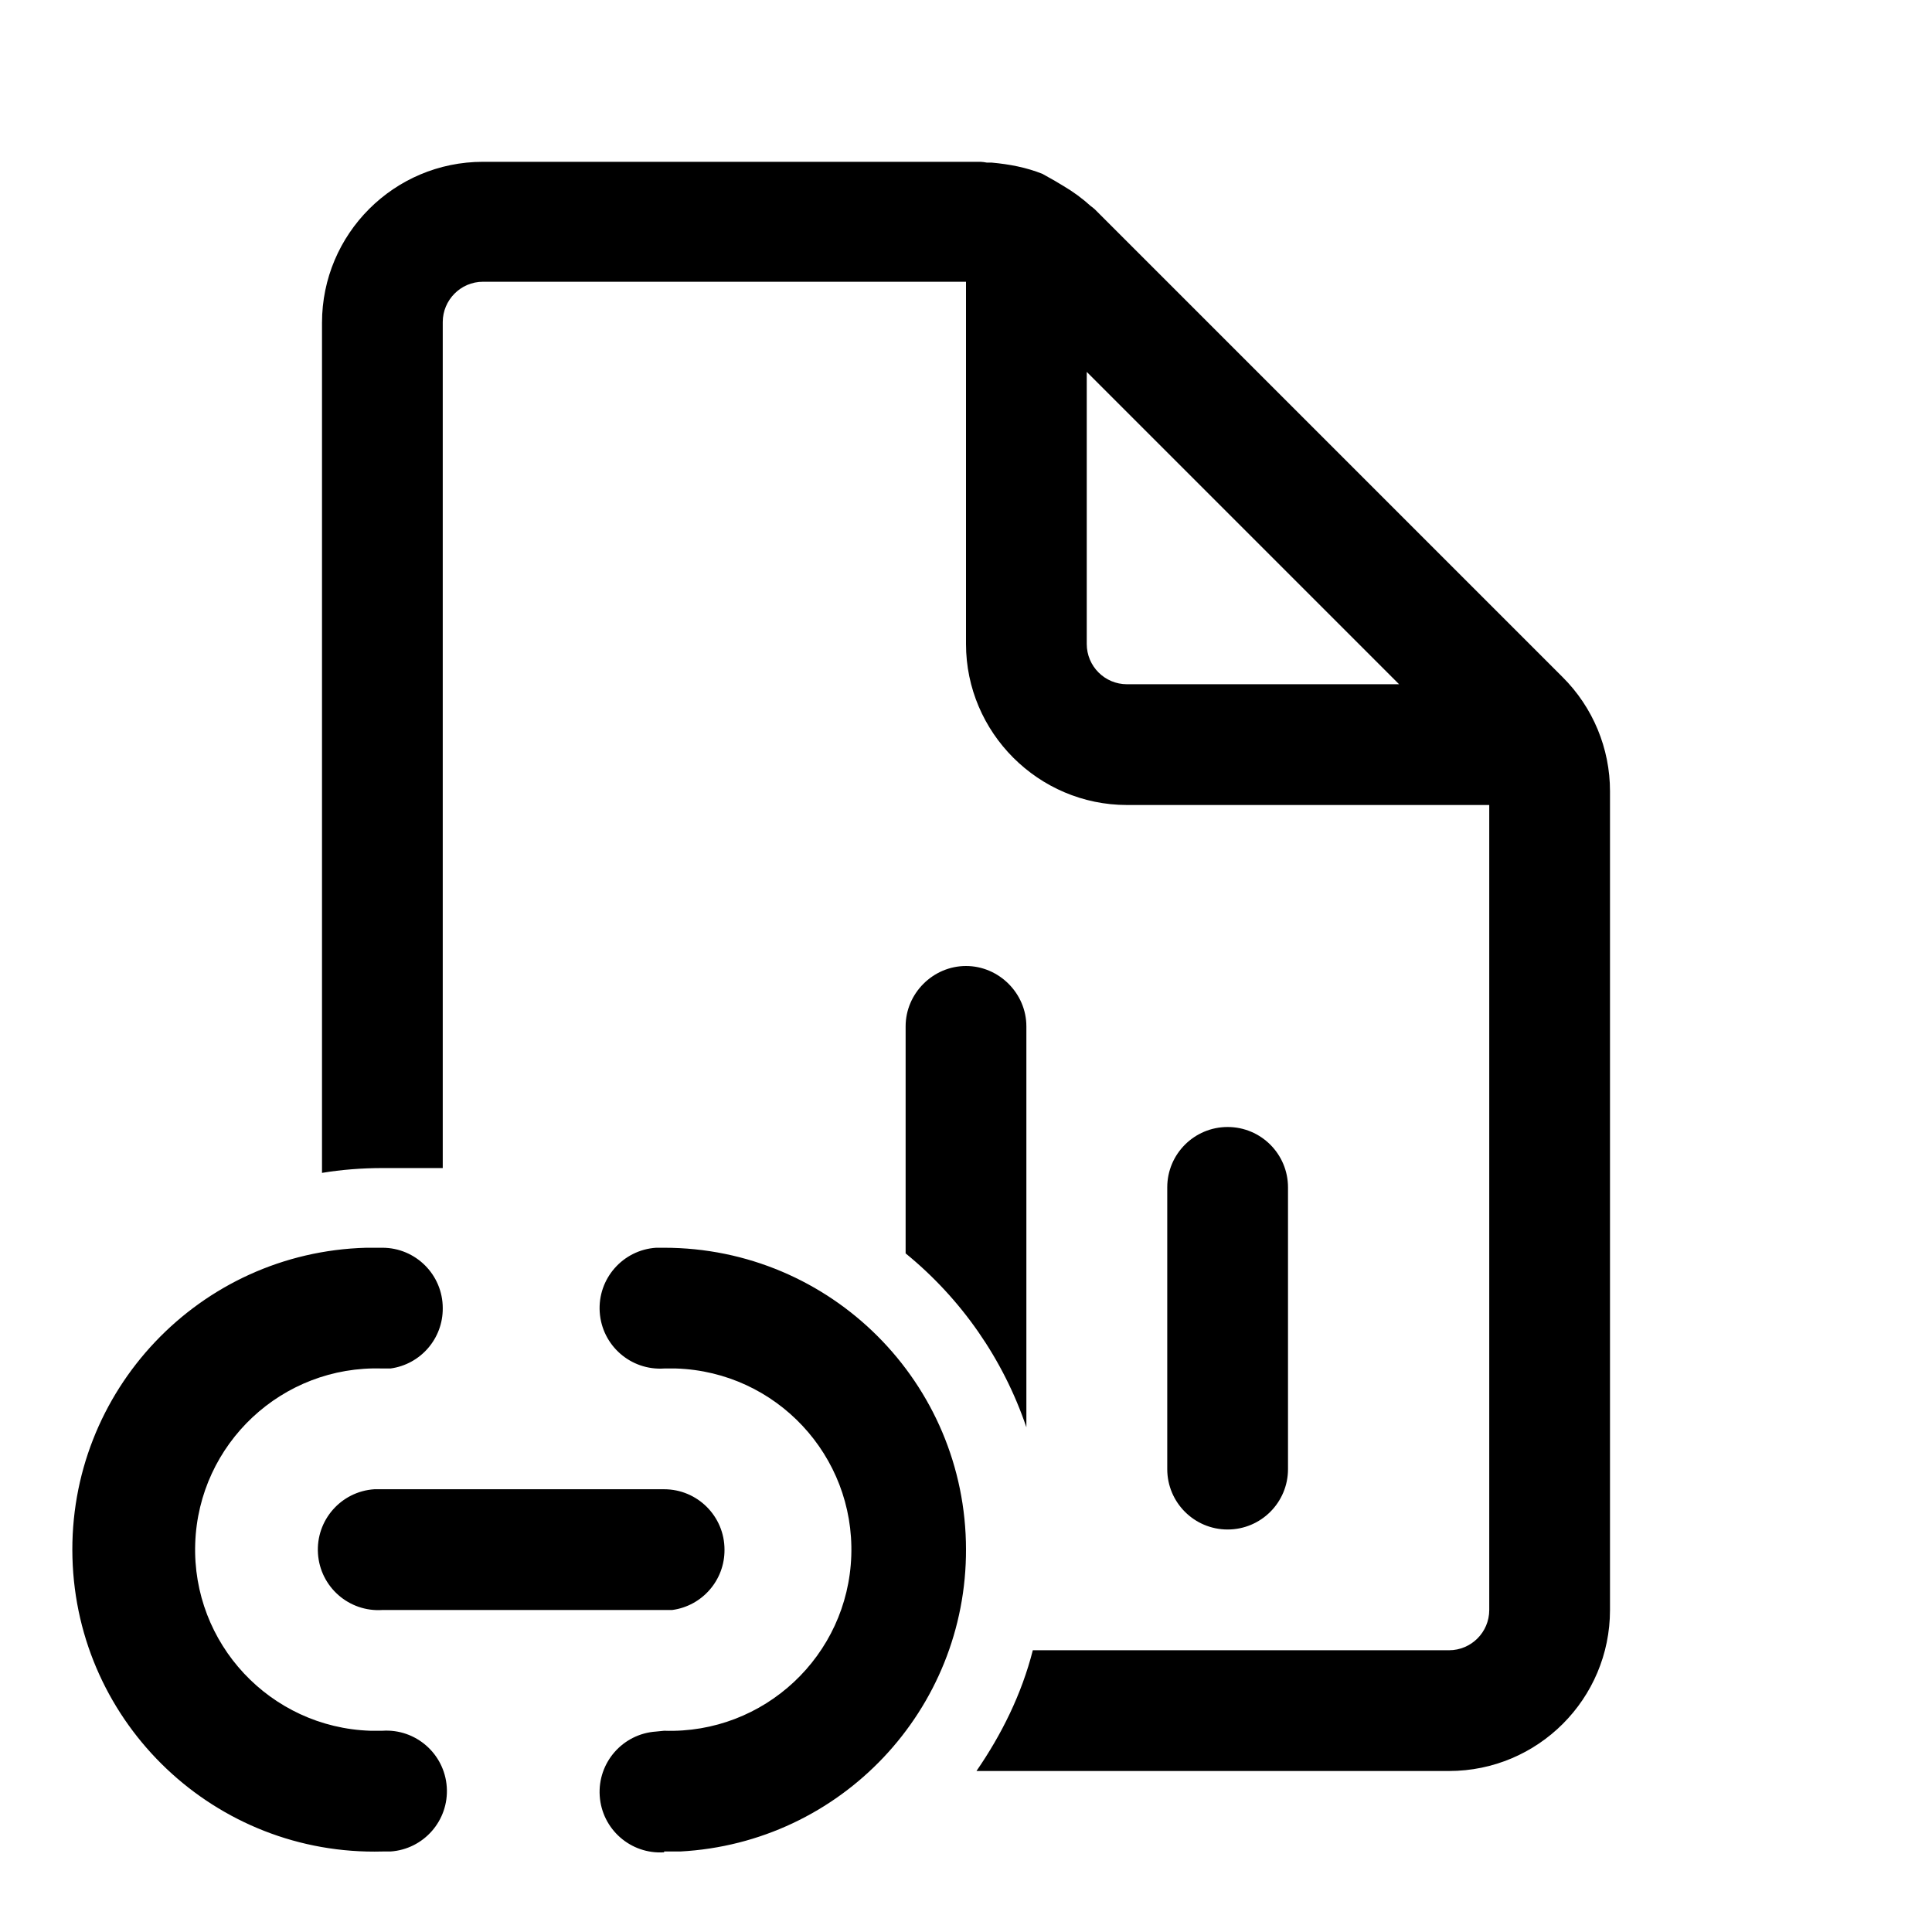
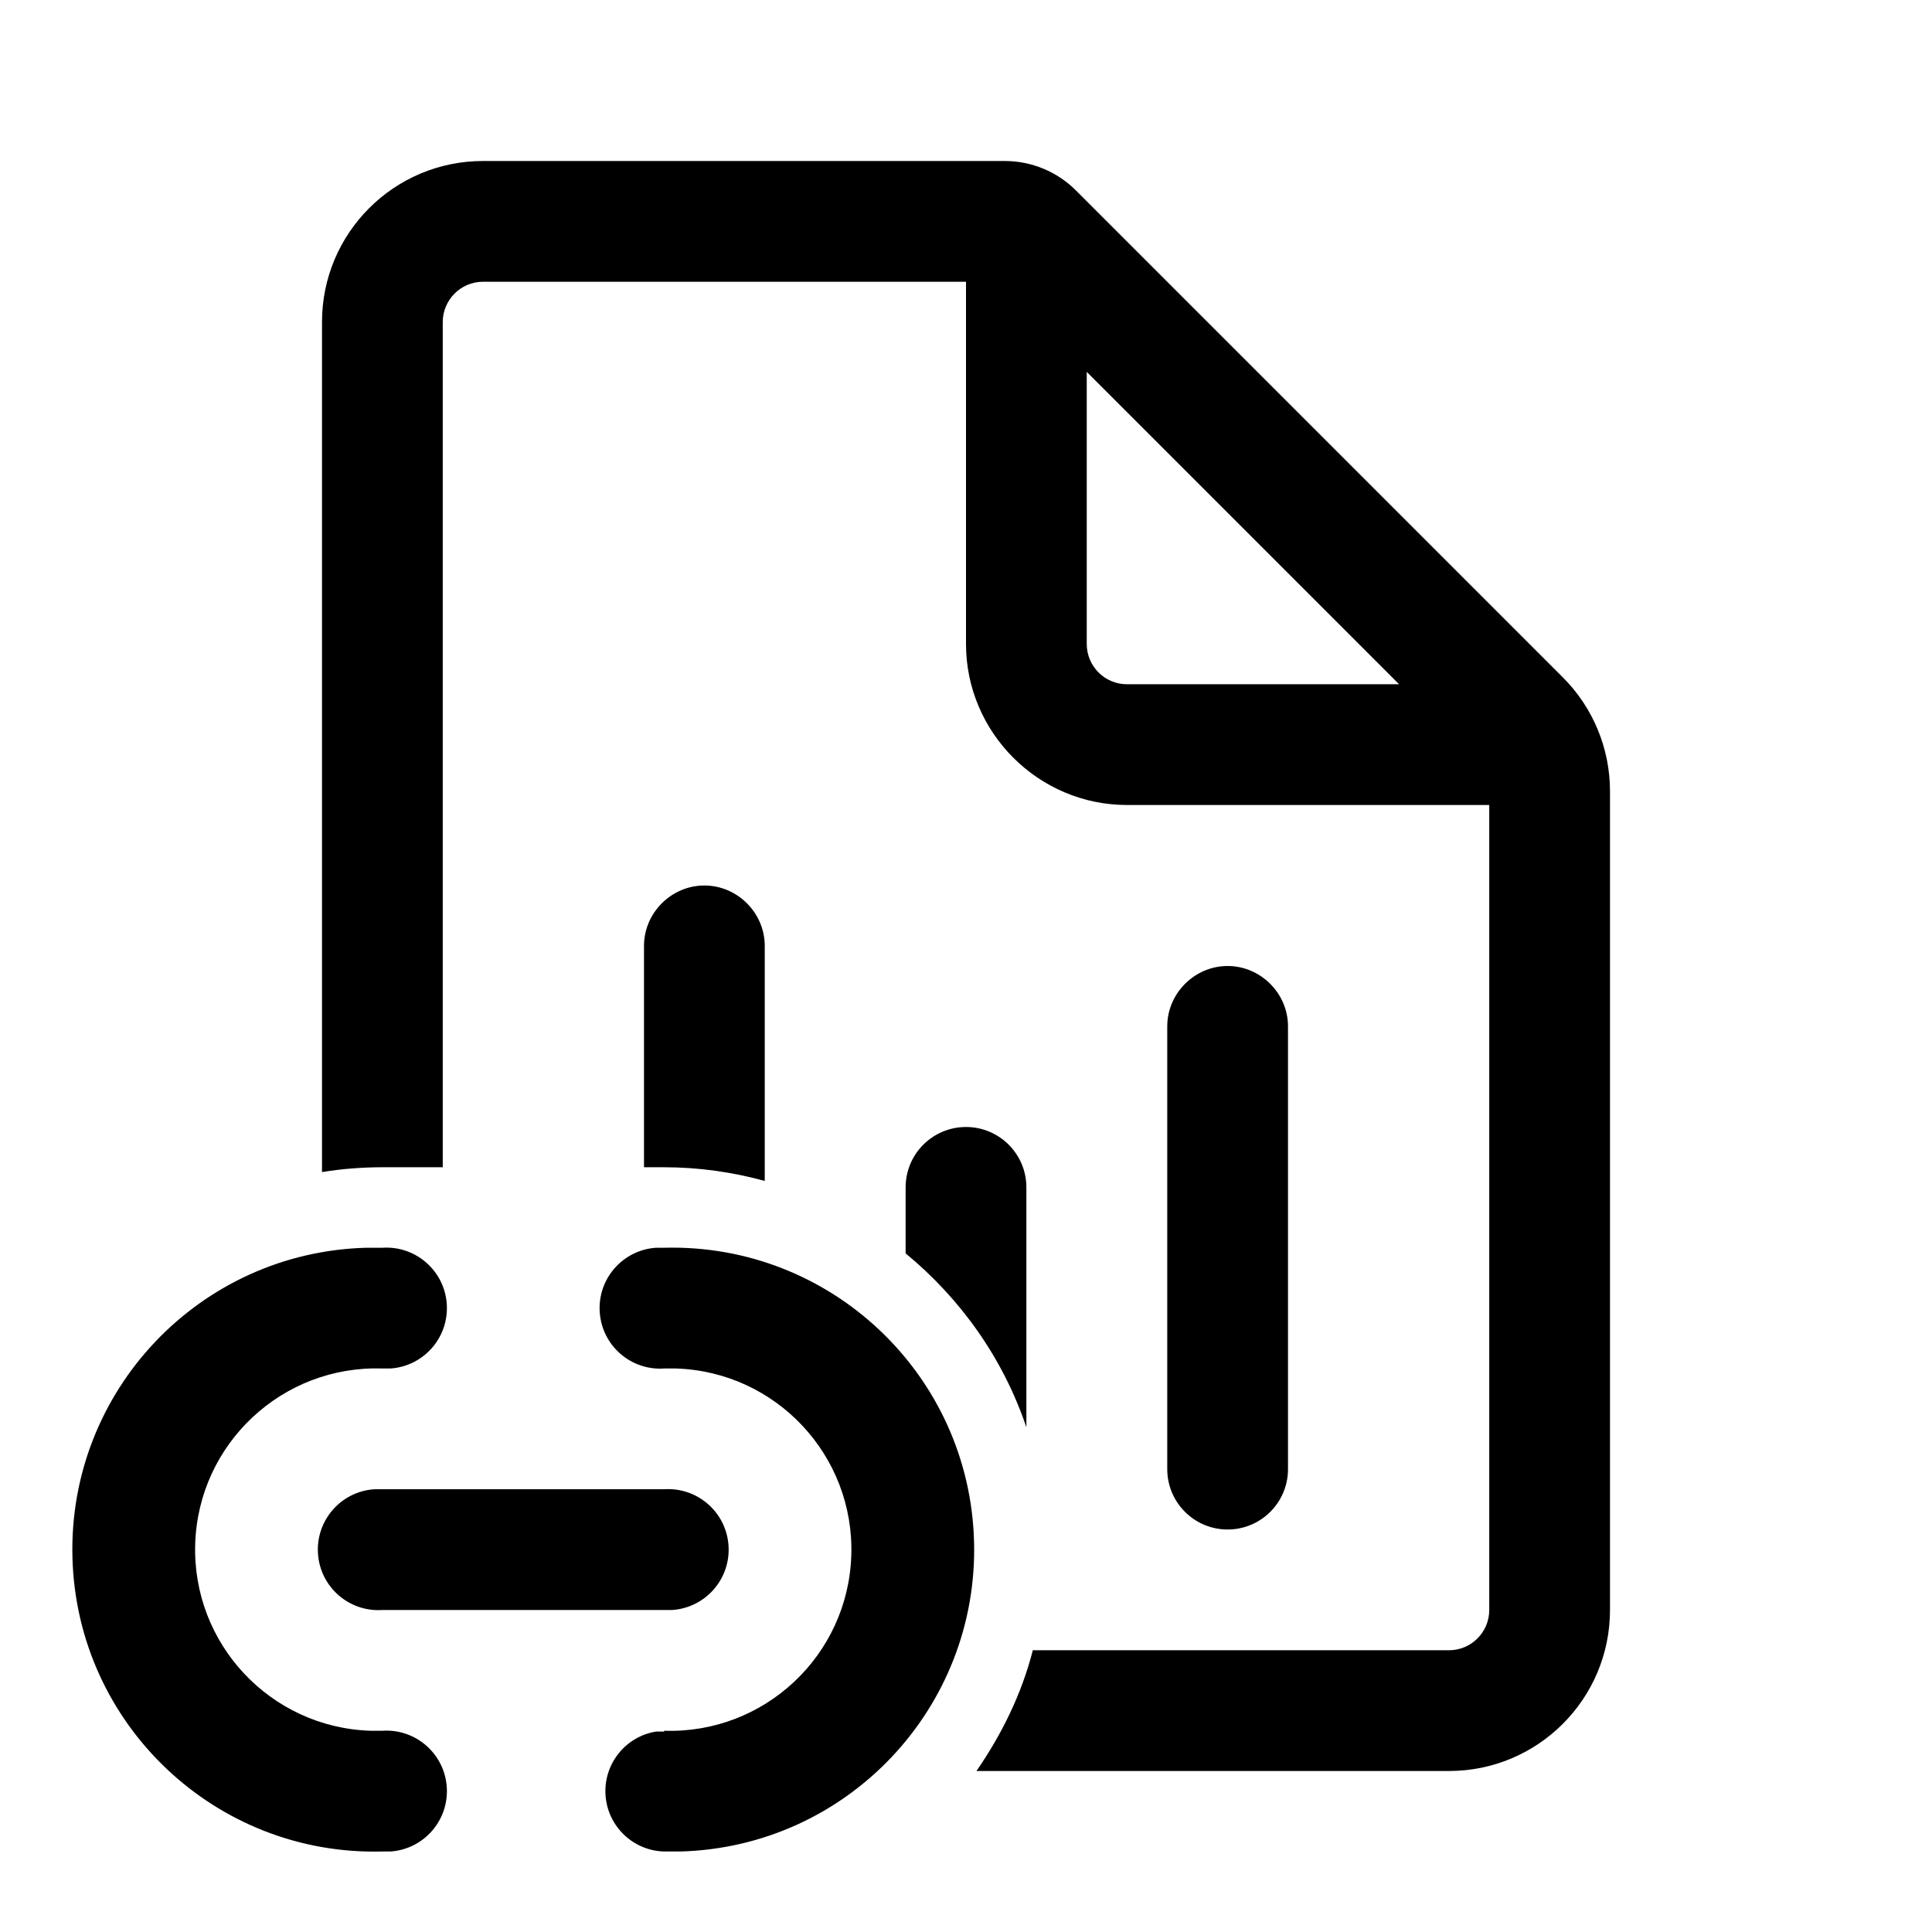
<svg xmlns="http://www.w3.org/2000/svg" width="24" height="24" viewBox="0 0 24 24">
-   <path d="M12 12c.41 0 .75.34.75.75v4.98a4.76 4.76 0 0 0-1.5-2.16v-2.82c0-.41.34-.75.75-.75Zm6 8.5h-5.17c-.14.55-.39 1.05-.7 1.5H18a2 2 0 0 0 2-2V9.83a2 2 0 0 0-.59-1.42L13.6 2.6a.5.5 0 0 0-.05-.04 2.07 2.07 0 0 0-.34-.25l-.05-.03-.05-.03-.16-.09c-.2-.08-.41-.12-.63-.14h-.06a.6.6 0 0 0-.08-.01H6a2 2 0 0 0-2 2v10.56c.24-.04.5-.06.75-.06h.75V4c0-.27.22-.5.5-.5h6V8c0 1.1.9 2 2 2h4.5v10a.5.5 0 0 1-.5.5Zm-2-5.75a.75.75 0 0 0-1.5 0v3.5a.75.75 0 0 0 1.5 0v-3.5Zm1.38-6.25H14a.5.5 0 0 1-.5-.5V4.62l3.88 3.88ZM12 19.25a3.75 3.75 0 0 0-3.75-3.75h-.1a.75.75 0 0 0 .1 1.5h.15a2.25 2.25 0 0 1-.15 4.5l-.1.01a.75.75 0 0 0 .1 1.5V23h.2A3.75 3.75 0 0 0 12 19.24Zm-6.5-3a.75.75 0 0 0-.75-.75h-.2a3.75 3.75 0 0 0 .2 7.5h.1a.75.75 0 0 0-.1-1.5H4.6a2.25 2.25 0 0 1 .15-4.5h.1a.75.75 0 0 0 .65-.75Zm3.5 3a.75.75 0 0 0-.75-.75h-3.6a.75.75 0 0 0 .1 1.5h3.6a.75.75 0 0 0 .65-.75Z" />
+   <path d="M8.75 11c.41 0 .75.34.75.75v2.92c-.4-.11-.82-.17-1.25-.17H8v-2.75c0-.41.34-.75.75-.75ZM5.5 14.5V4c0-.27.22-.5.5-.5h6V8c0 1.1.9 2 2 2h4.5v10a.5.5 0 0 1-.5.5h-5.17c-.14.55-.39 1.05-.7 1.5H18a2 2 0 0 0 2-2V9.83a2 2 0 0 0-.59-1.42l-1.17-1.17-.02-.02-4.85-4.85a1.25 1.25 0 0 0-.89-.37H6a2 2 0 0 0-2 2v10.56c.24-.04.5-.06.75-.06h.75Zm7.25 3.23v-2.98a.75.75 0 0 0-1.5 0v.82c.68.56 1.21 1.3 1.5 2.16Zm2.5-5.73c.41 0 .75.34.75.75v5.5a.75.75 0 0 1-1.5 0v-5.5c0-.41.34-.75.75-.75ZM13.5 4.62l3.88 3.88H14a.5.5 0 0 1-.5-.5V4.62ZM8.25 15.5a3.75 3.75 0 0 1 .2 7.5h-.2a.75.75 0 0 1-.1-1.49h.1v-.01A2.25 2.25 0 0 0 8.4 17h-.15a.75.75 0 0 1-.1-1.5h.1Zm-3.5 0a.75.75 0 0 1 .1 1.5h-.1a2.25 2.25 0 0 0-.15 4.5h.15a.75.75 0 0 1 .1 1.5h-.1a3.75 3.75 0 0 1-.2-7.5h.2Zm3.5 3a.75.75 0 0 1 .1 1.5h-3.6a.75.75 0 0 1-.1-1.5h3.6Z" />
</svg>
